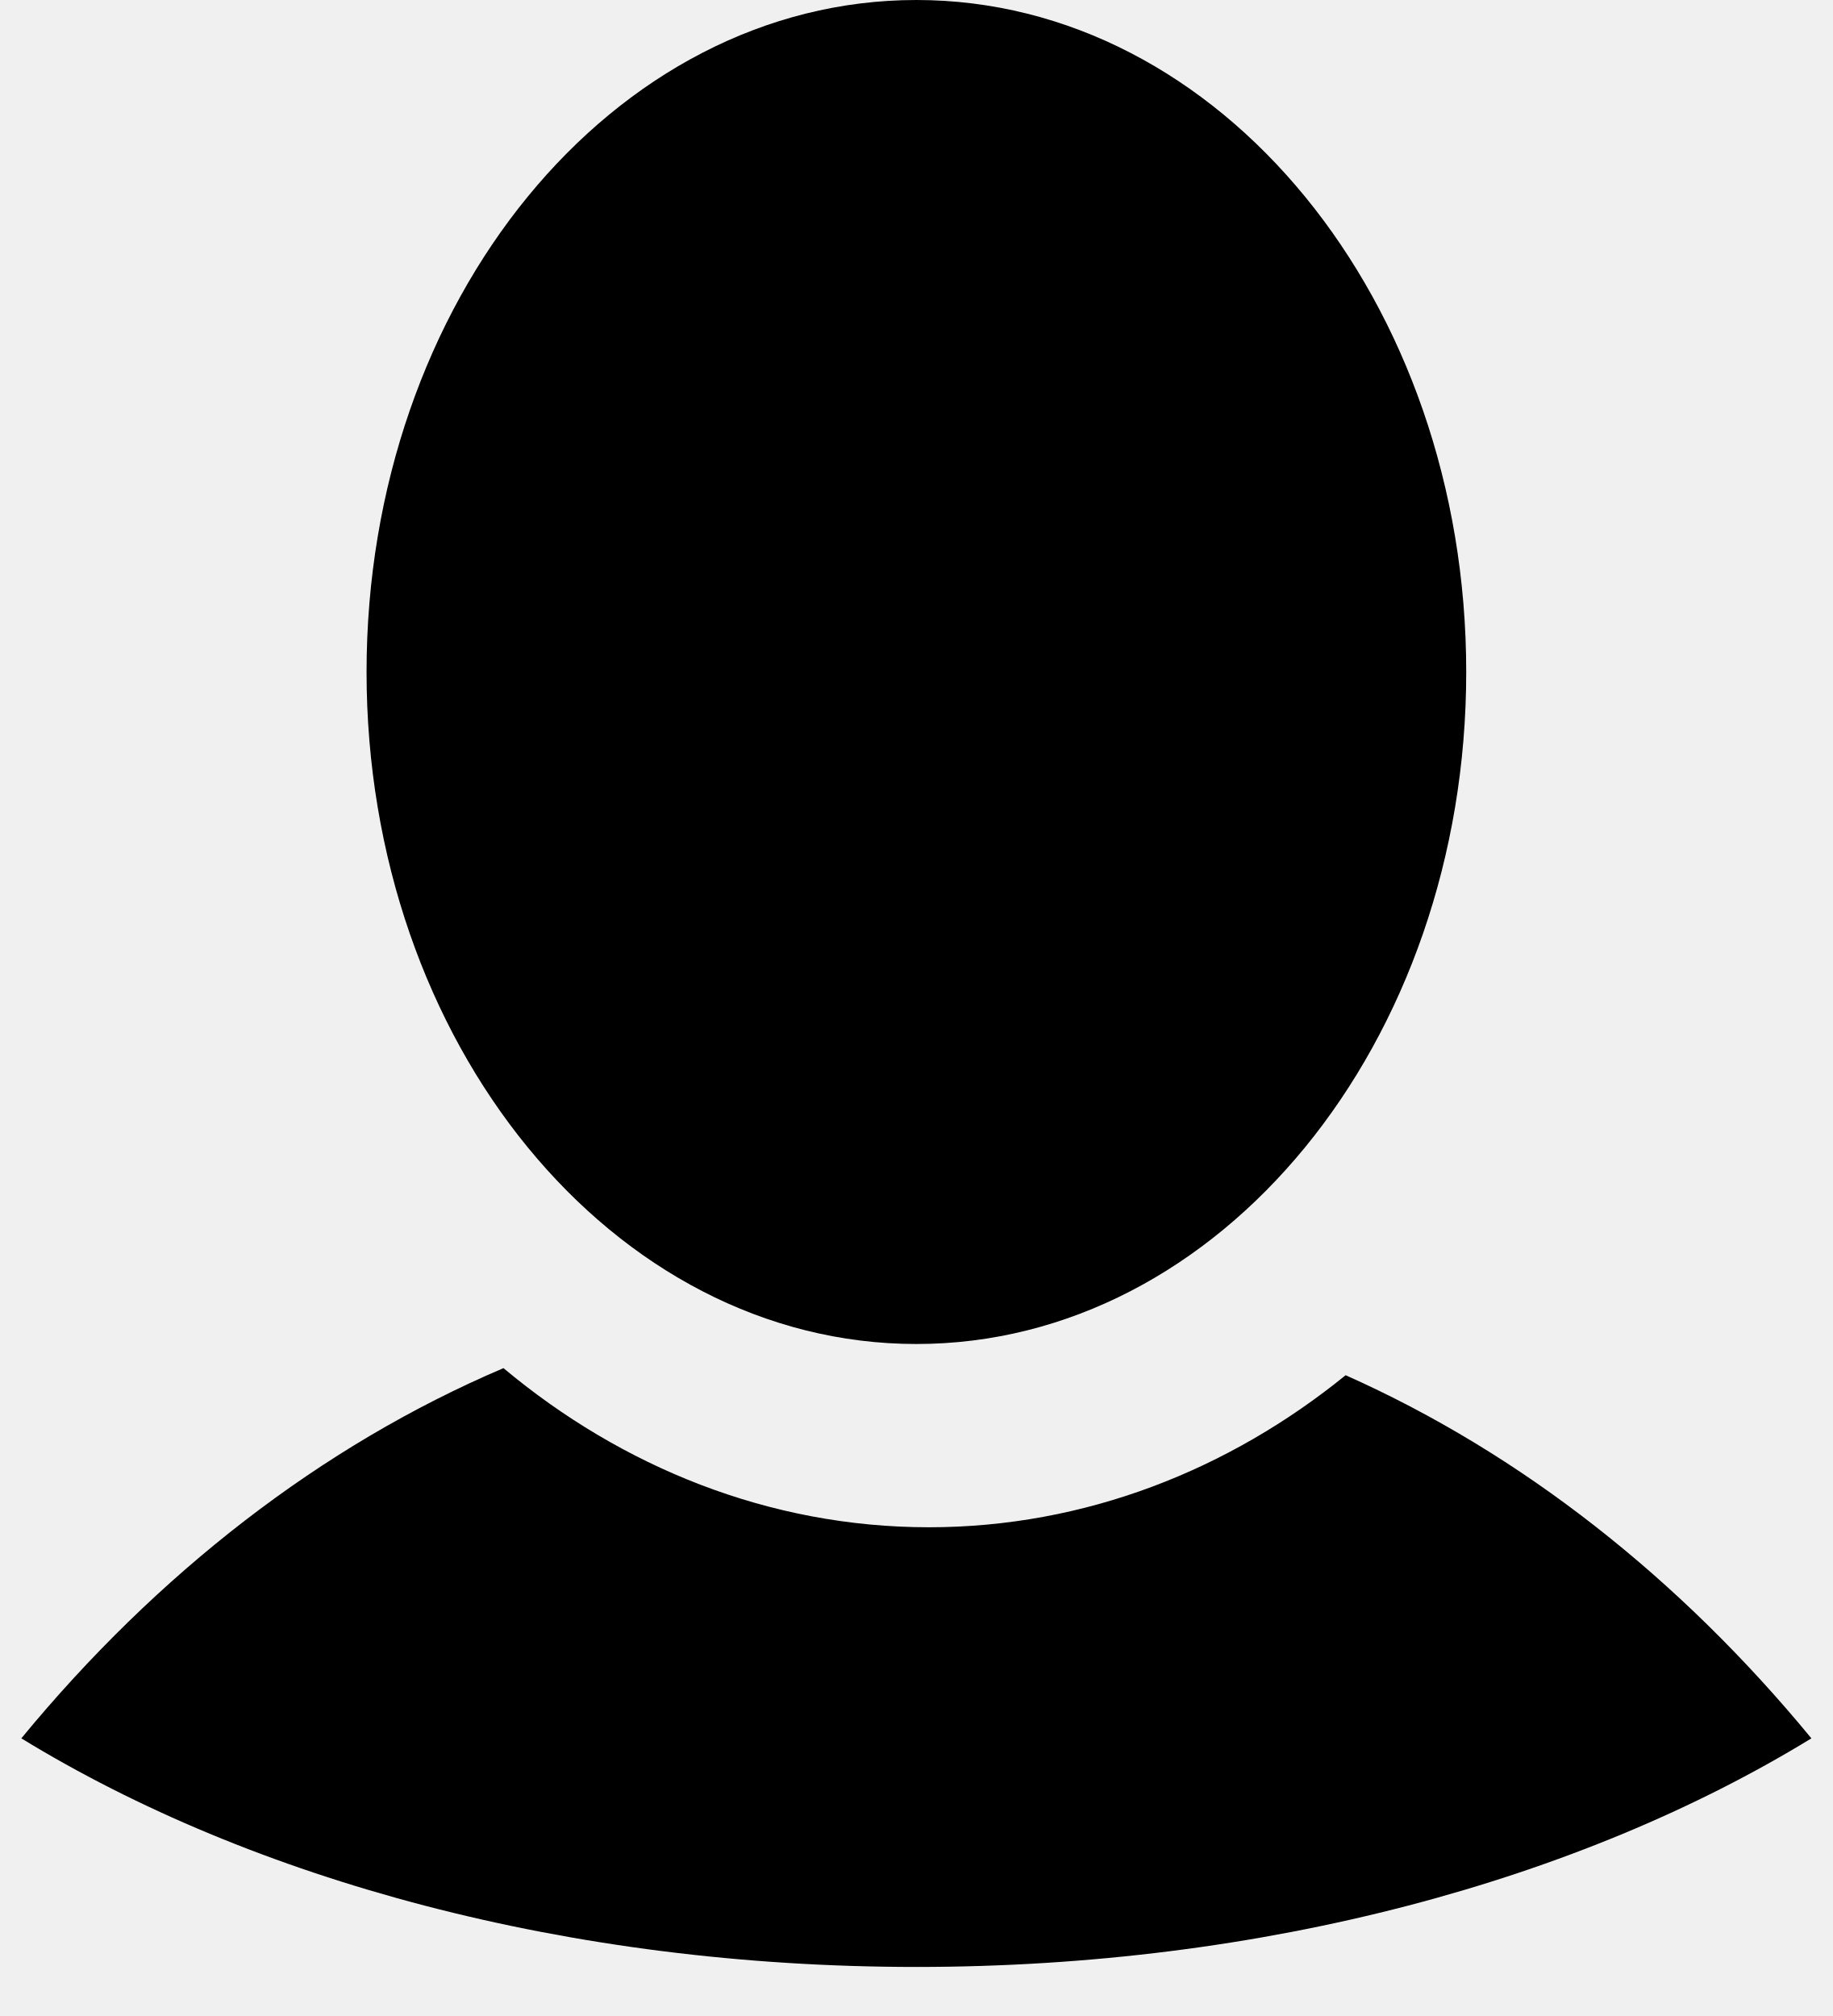
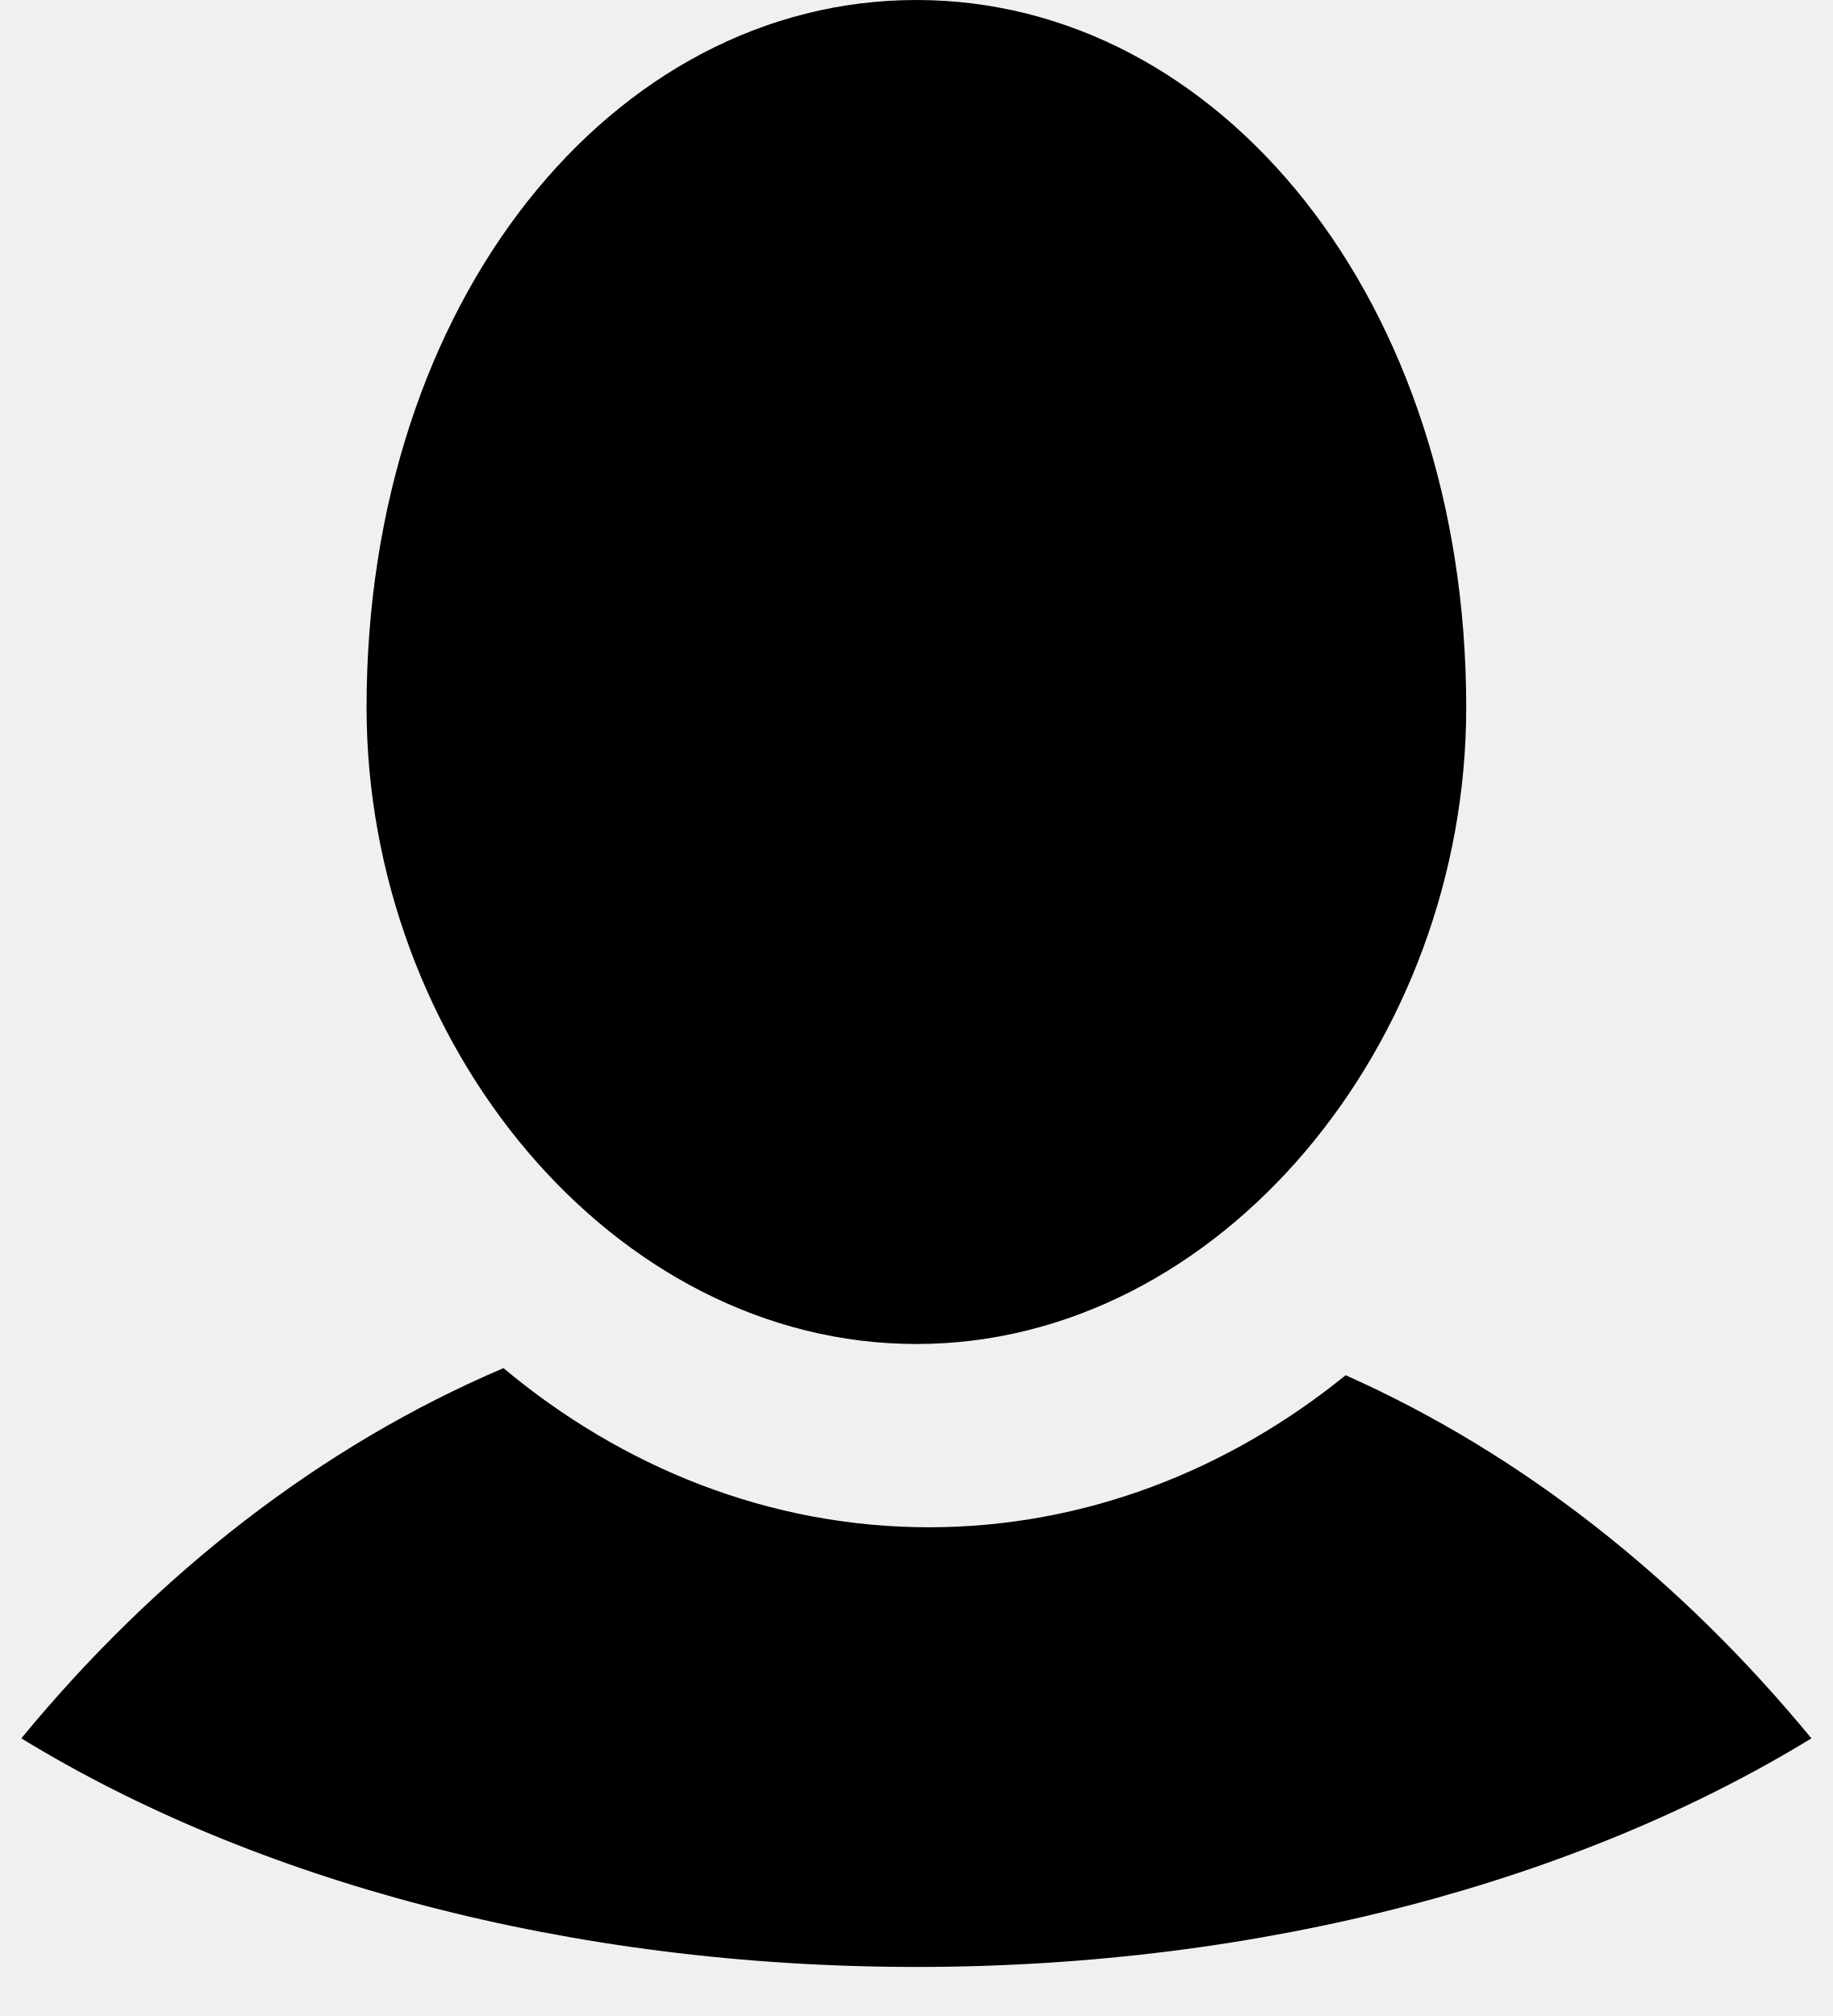
- <svg xmlns="http://www.w3.org/2000/svg" xmlns:xlink="http://www.w3.org/1999/xlink" width="30" height="33" viewBox="0 0 30 33">
-   <defs>
-     <ellipse id="a" cx="15" cy="11" rx="9" ry="11" vector-effect="non-scaling-stroke" />
-     <mask id="b" x="0" y="0" width="18" height="22" fill="#fff">
-       <use xlink:href="#a" />
-     </mask>
-   </defs>
-   <g fill="#000" fill-rule="evenodd">
-     <path d="M29.65 28.455c-2.154-2.617-4.746-4.663-7.624-5.944C20.118 24.06 17.76 25 15.205 25c-2.618 0-5.03-.988-6.964-2.605-2.984 1.271-5.67 3.362-7.892 6.06C4.133 30.771 9.301 32.197 15 32.197s10.867-1.426 14.65-3.742z" vector-effect="non-scaling-stroke" />
-     <use stroke="#000" mask="url(#b)" stroke-width="2" xlink:href="#a" />
-   </g>
+ <svg xmlns="http://www.w3.org/2000/svg" width="30" height="33" viewBox="0 0 30 33">
+   <path d="M29.65 28.455c-2.154-2.617-4.746-4.663-7.624-5.944C20.118 24.06 17.76 25 15.205 25c-2.618 0-5.03-.988-6.964-2.605-2.984 1.271-5.67 3.362-7.892 6.06C4.133 30.771 9.301 32.197 15 32.197s10.867-1.426 14.65-3.742zM15 22c4.97 0 9-4.925 9-10.421C24 4.925 19.97 0 15 0S6 4.925 6 11.579C6 17.075 10.03 22 15 22z" fill="#000" fill-rule="evenodd" />
</svg>
